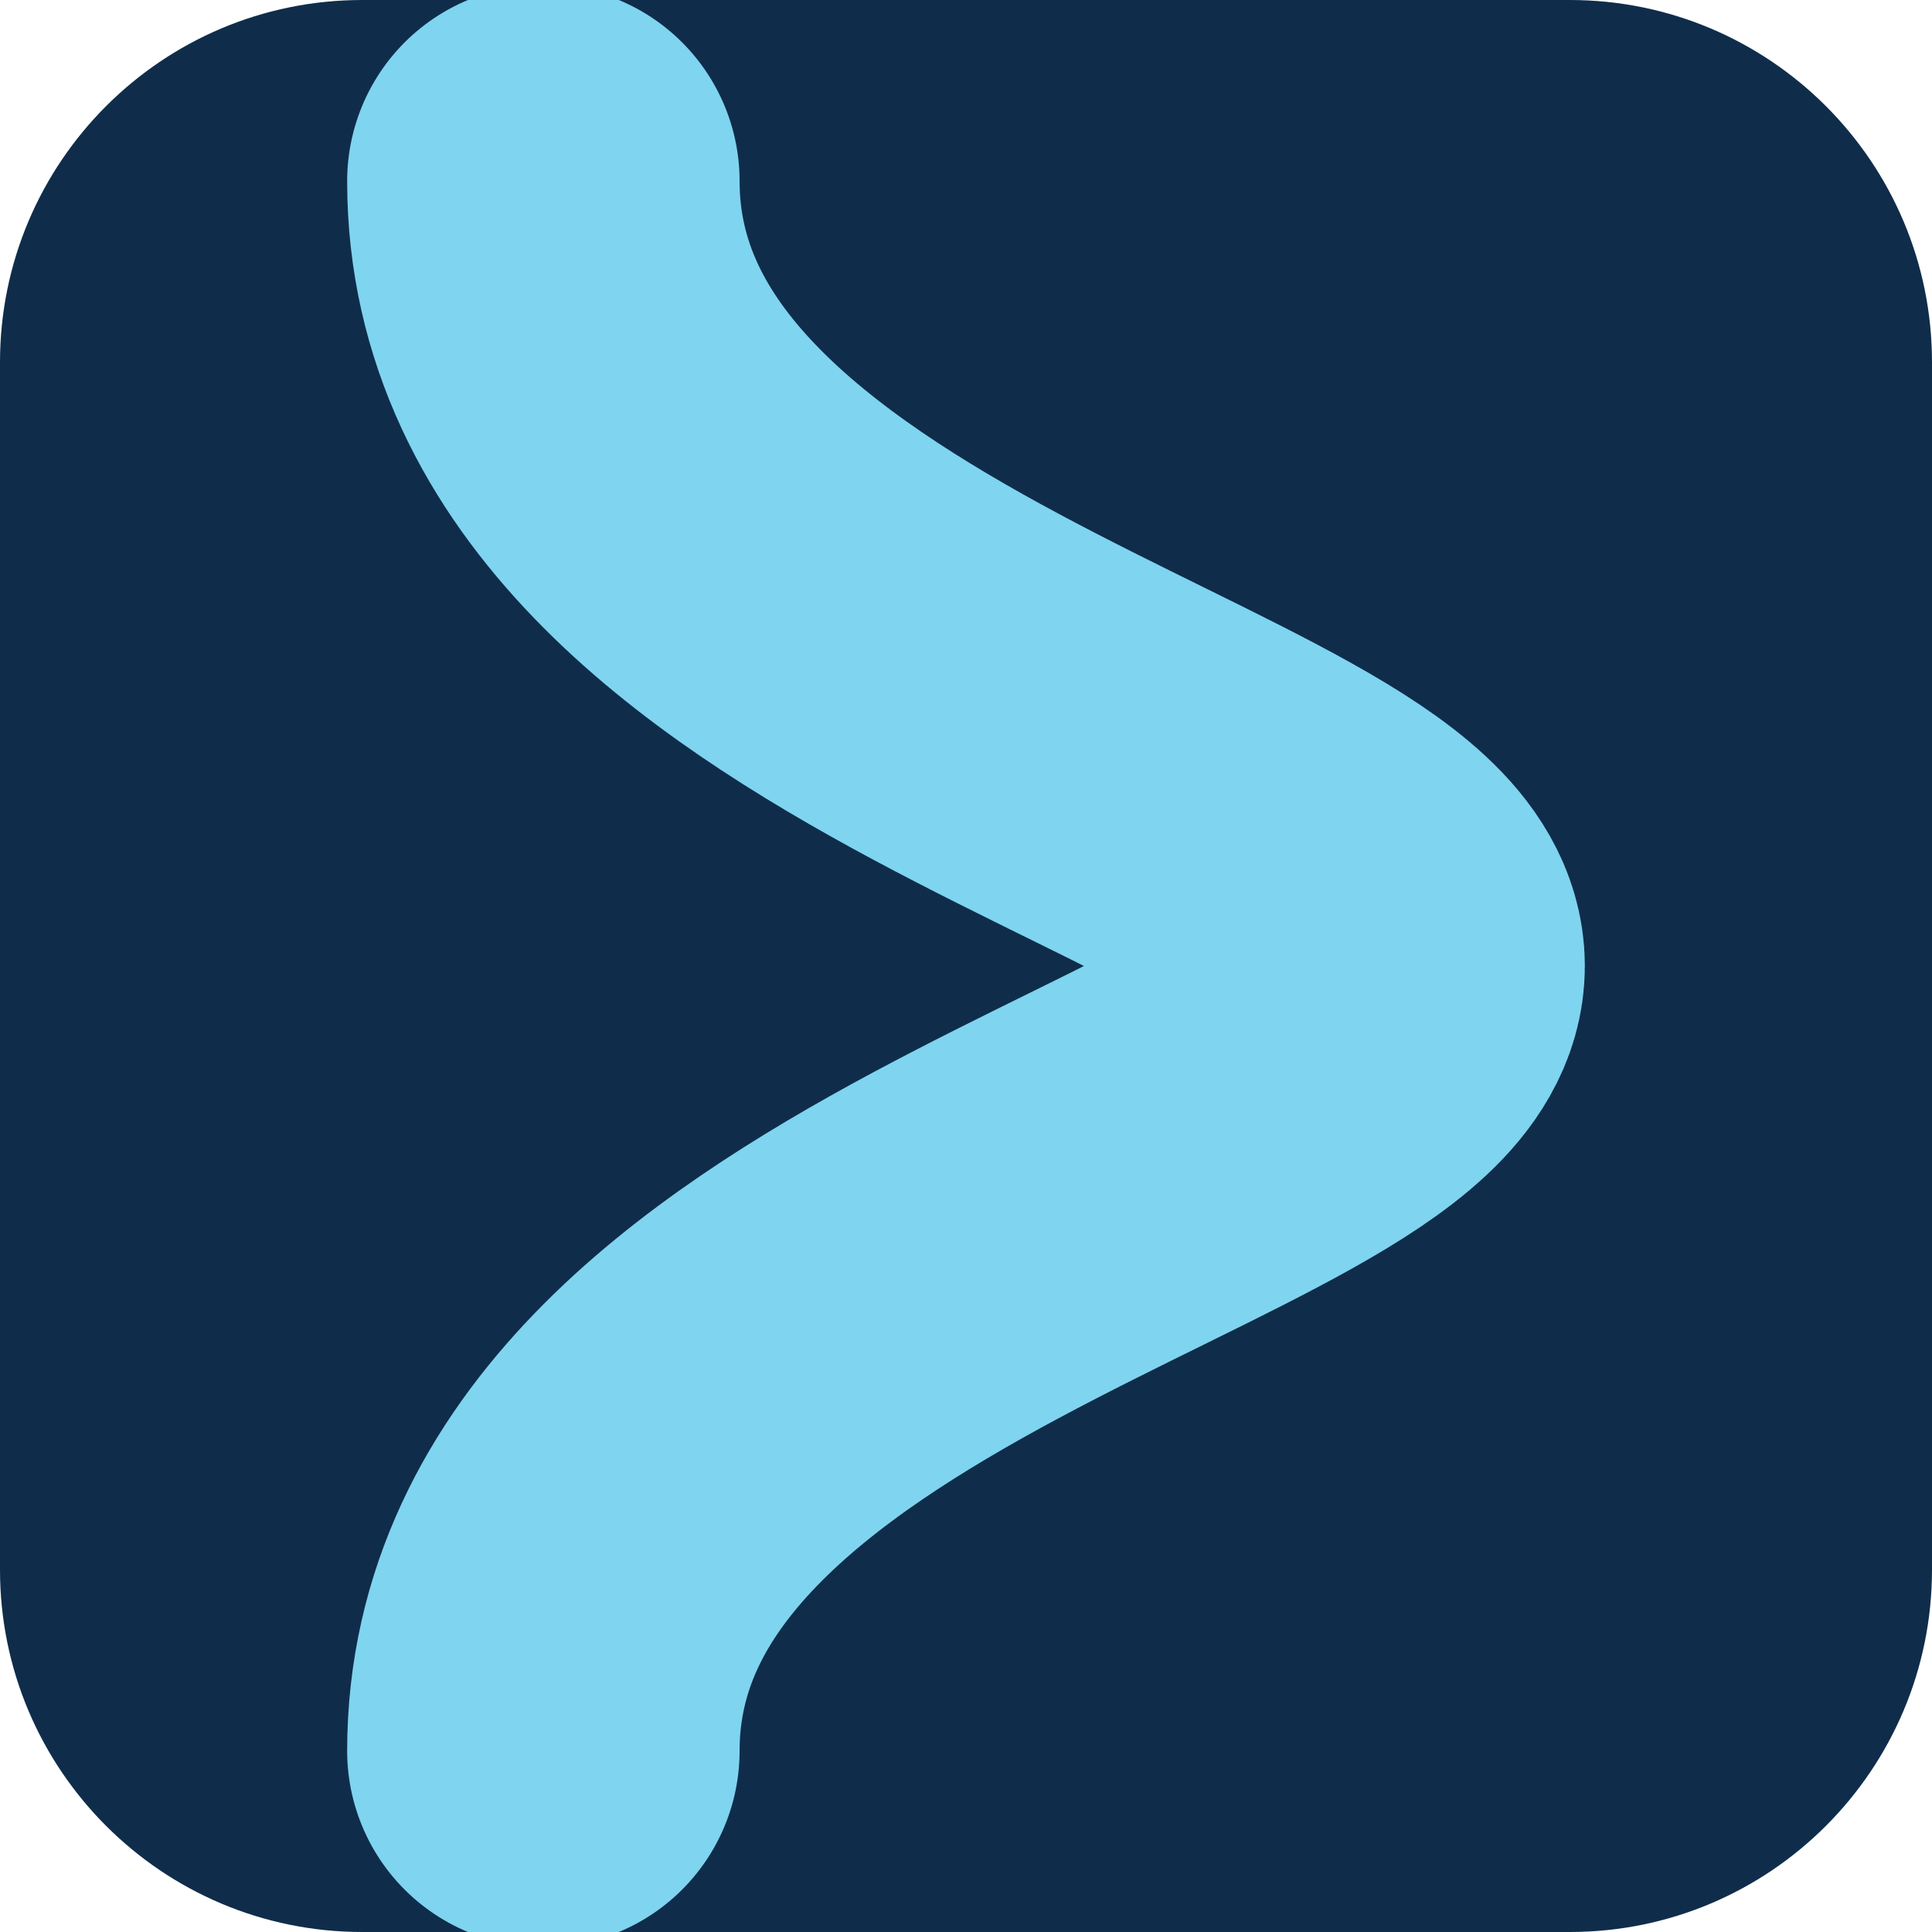
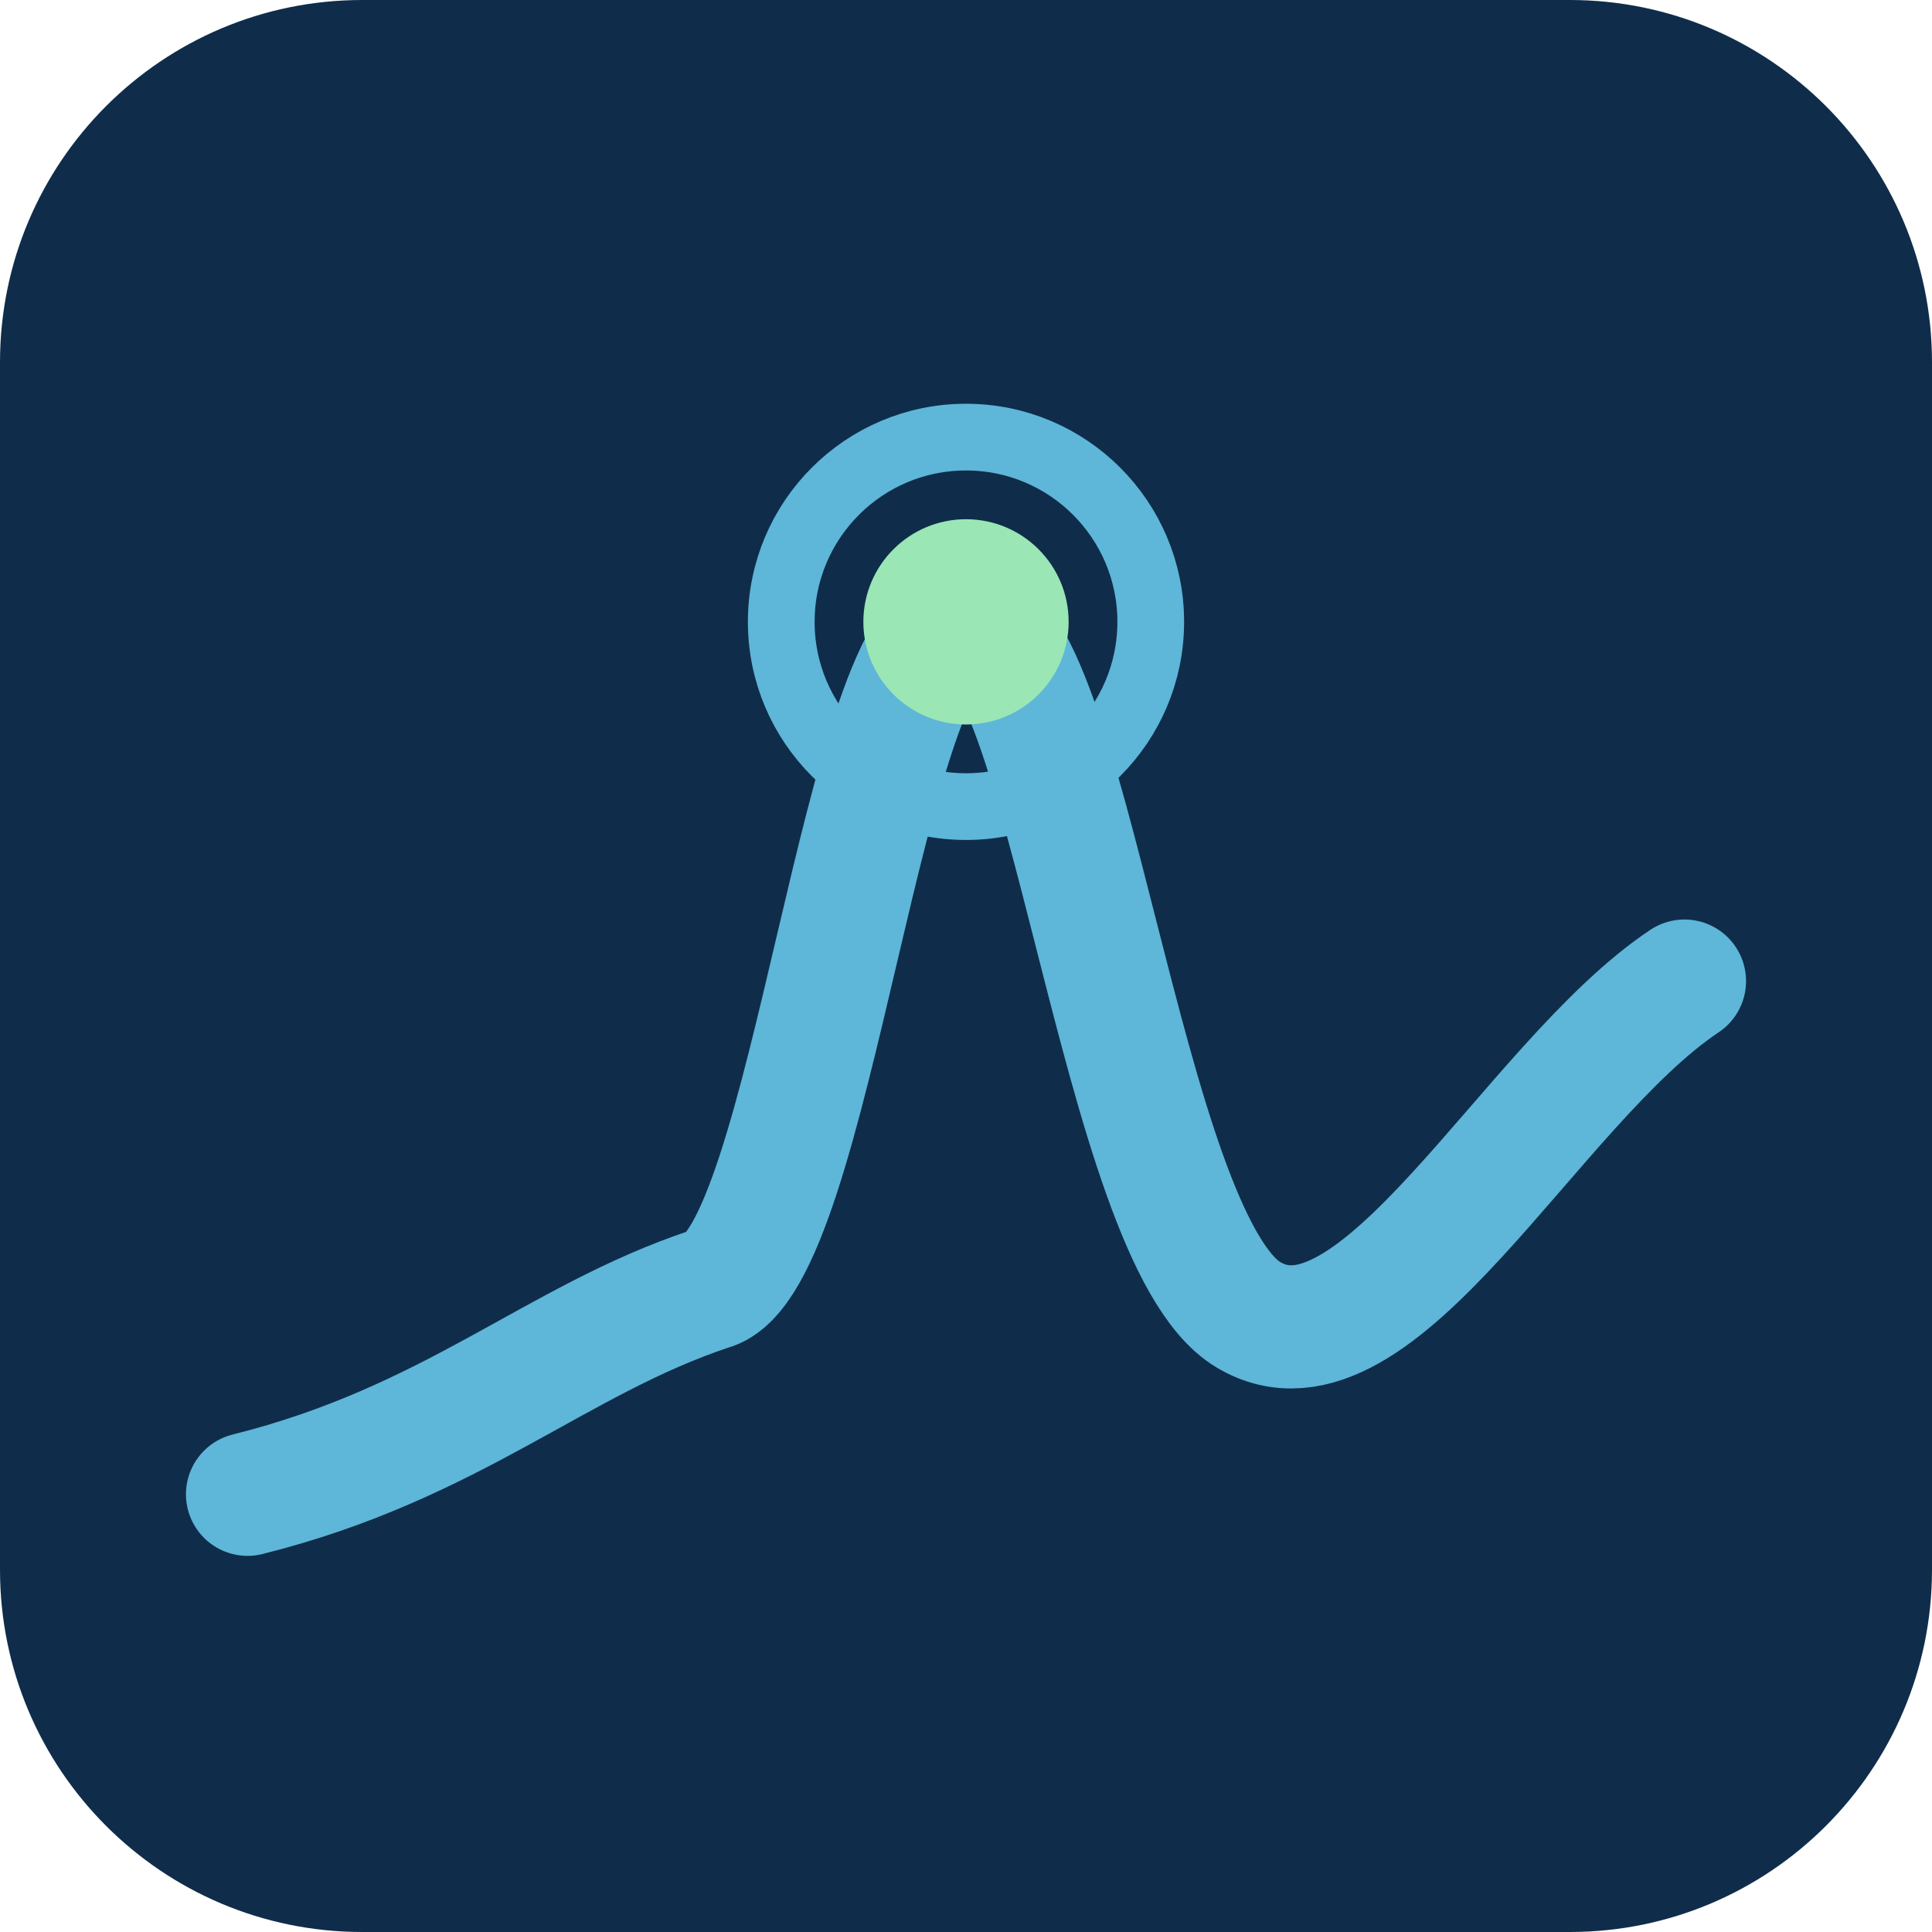
<svg xmlns="http://www.w3.org/2000/svg" viewBox="0 0 64 64" role="img" aria-label="Elvesona">
  <rect width="64" height="64" rx="12" fill="#0f2d4a" />
-   <path d="M18 6 C18 22, 46 26, 46 32 C46 38, 18 42, 18 58" fill="none" stroke="#7fd4f0" stroke-width="13" stroke-linecap="round" />
+   <g transform="translate(4.8 7) scale(1.7)">
+     <path d="M2 25 C6 24, 8 22, 11 21 C13 20.5, 14 8, 16 8 C18 8, 19 20, 21.5 21.5 C24 23, 27 17, 30 15" fill="none" stroke="#5eb6d9" stroke-width="2.4" stroke-linecap="round" stroke-linejoin="round" />
+     <circle cx="16" cy="8" r="3.6" fill="none" stroke="#5eb6d9" stroke-width="1.3" />
+     <circle cx="16" cy="8" r="2" fill="#9ae6b4" />
+   </g>
</svg>
